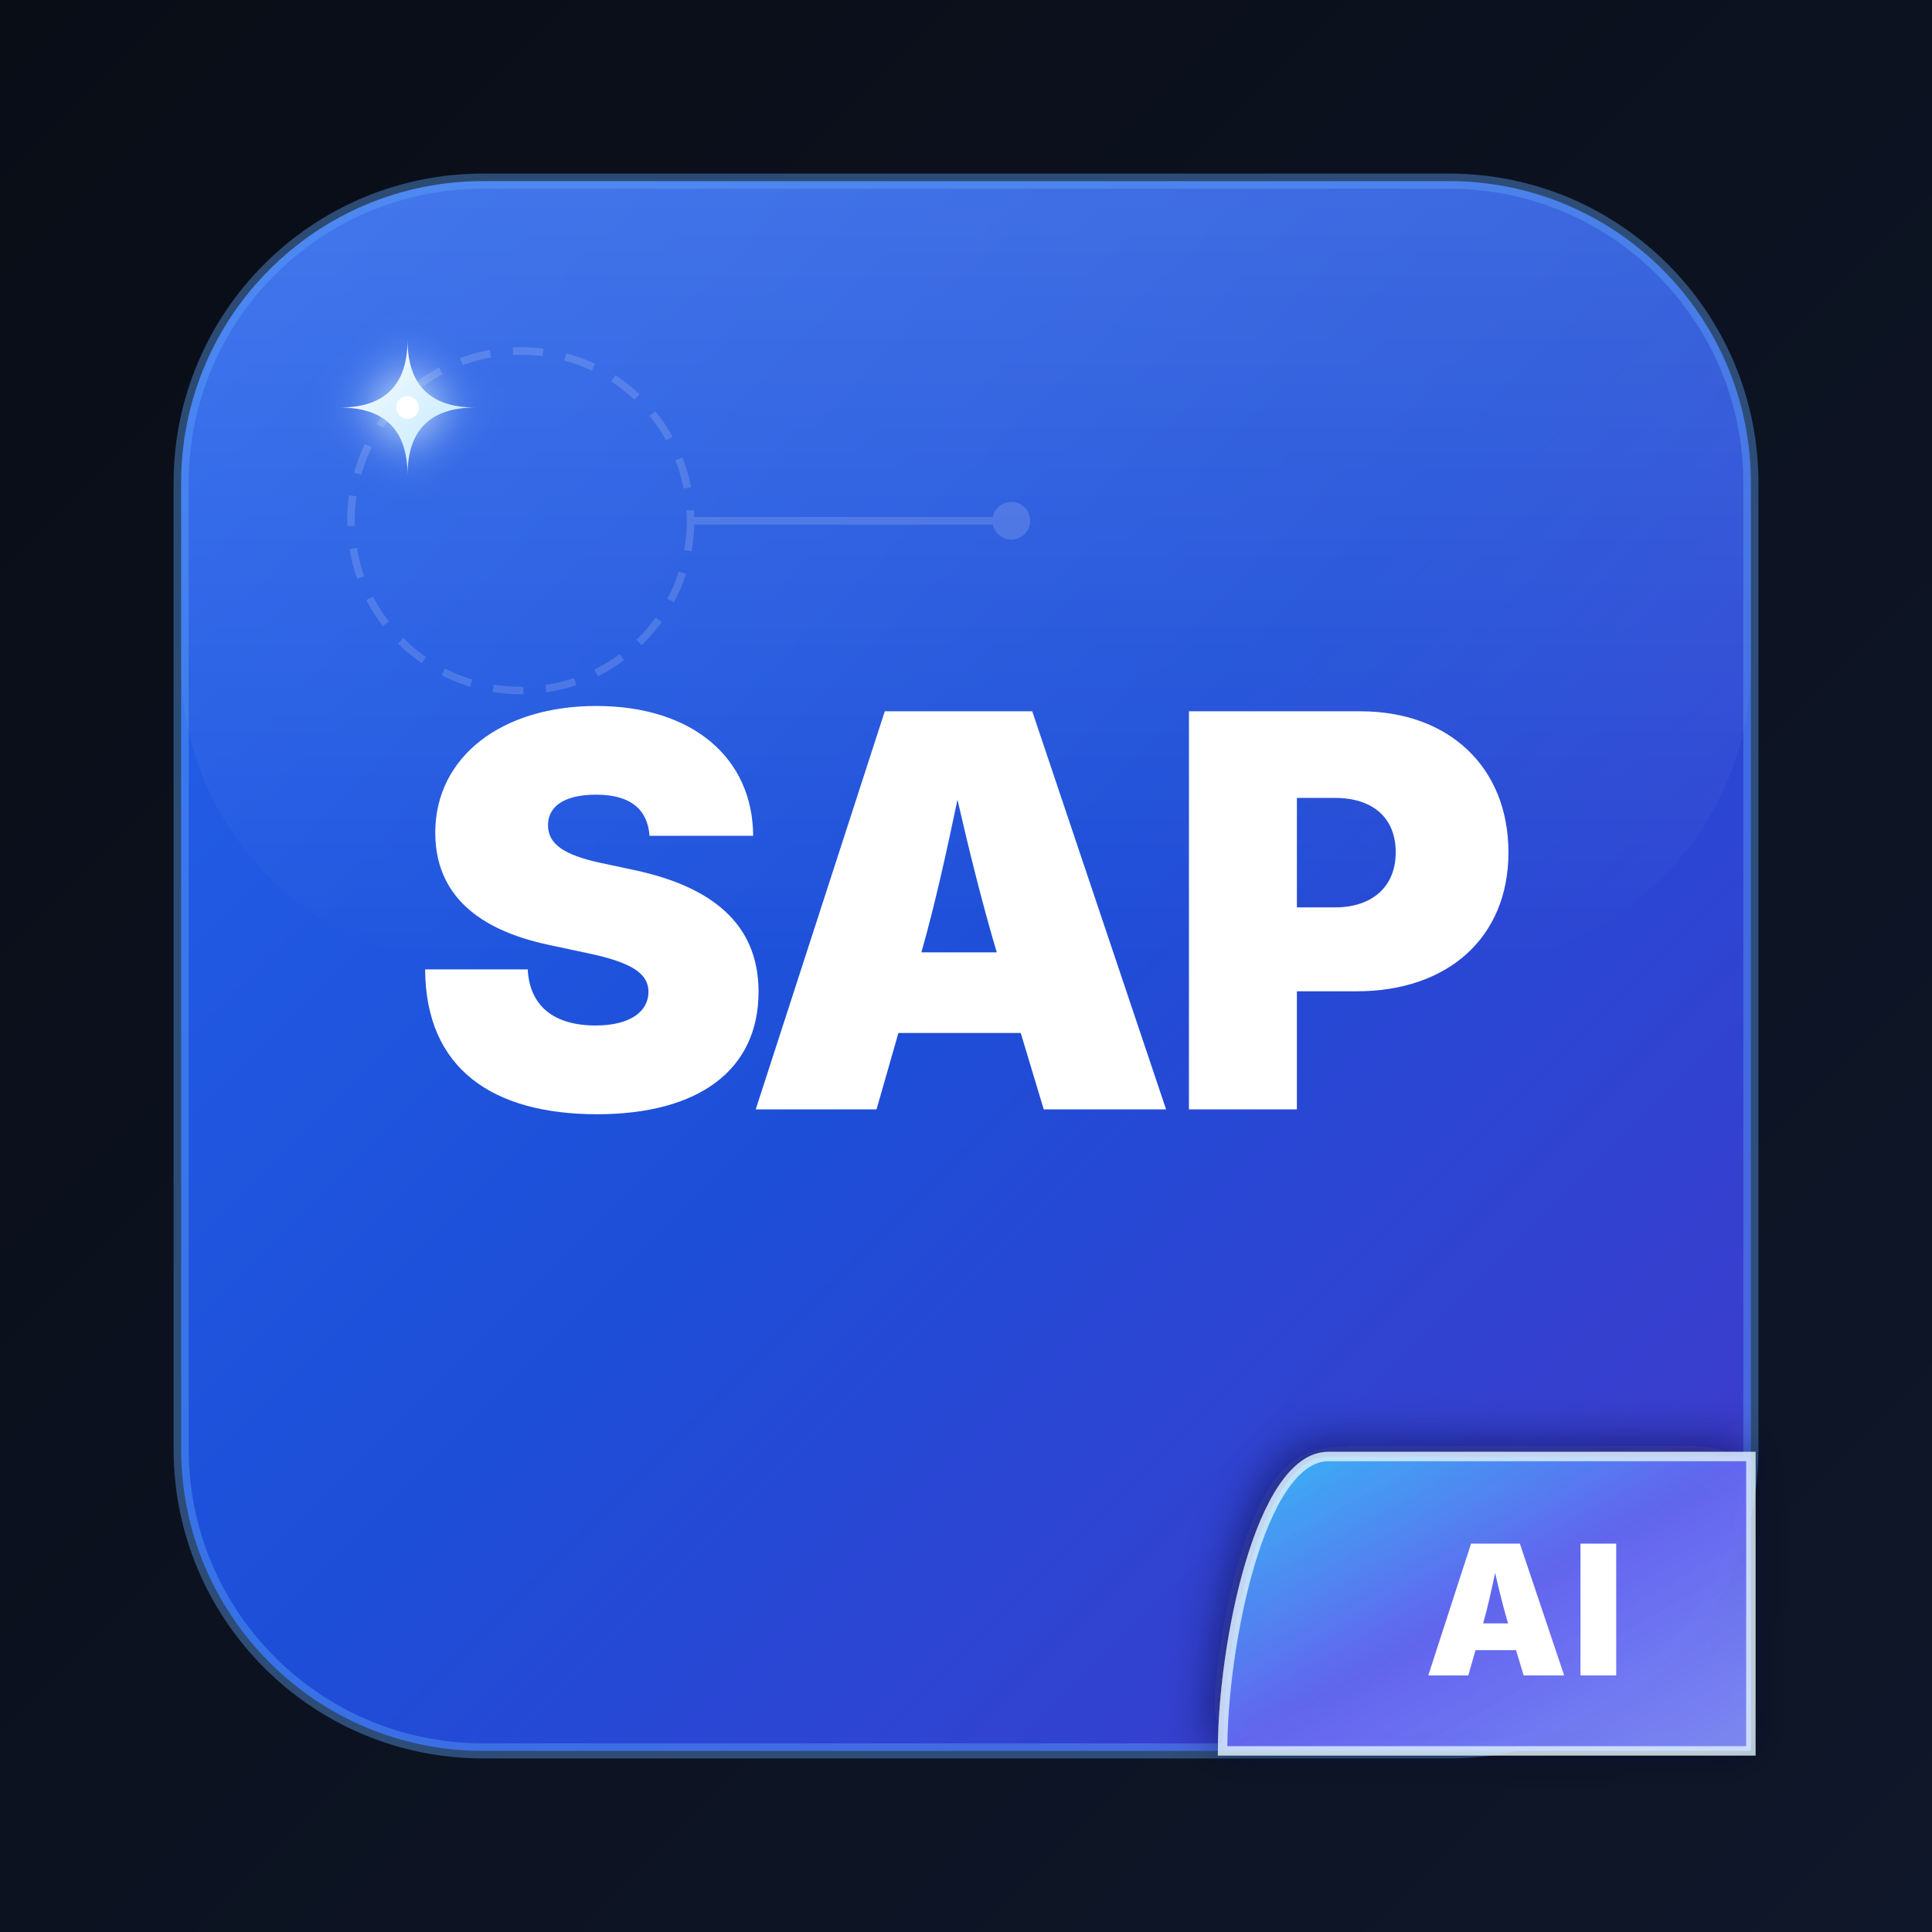
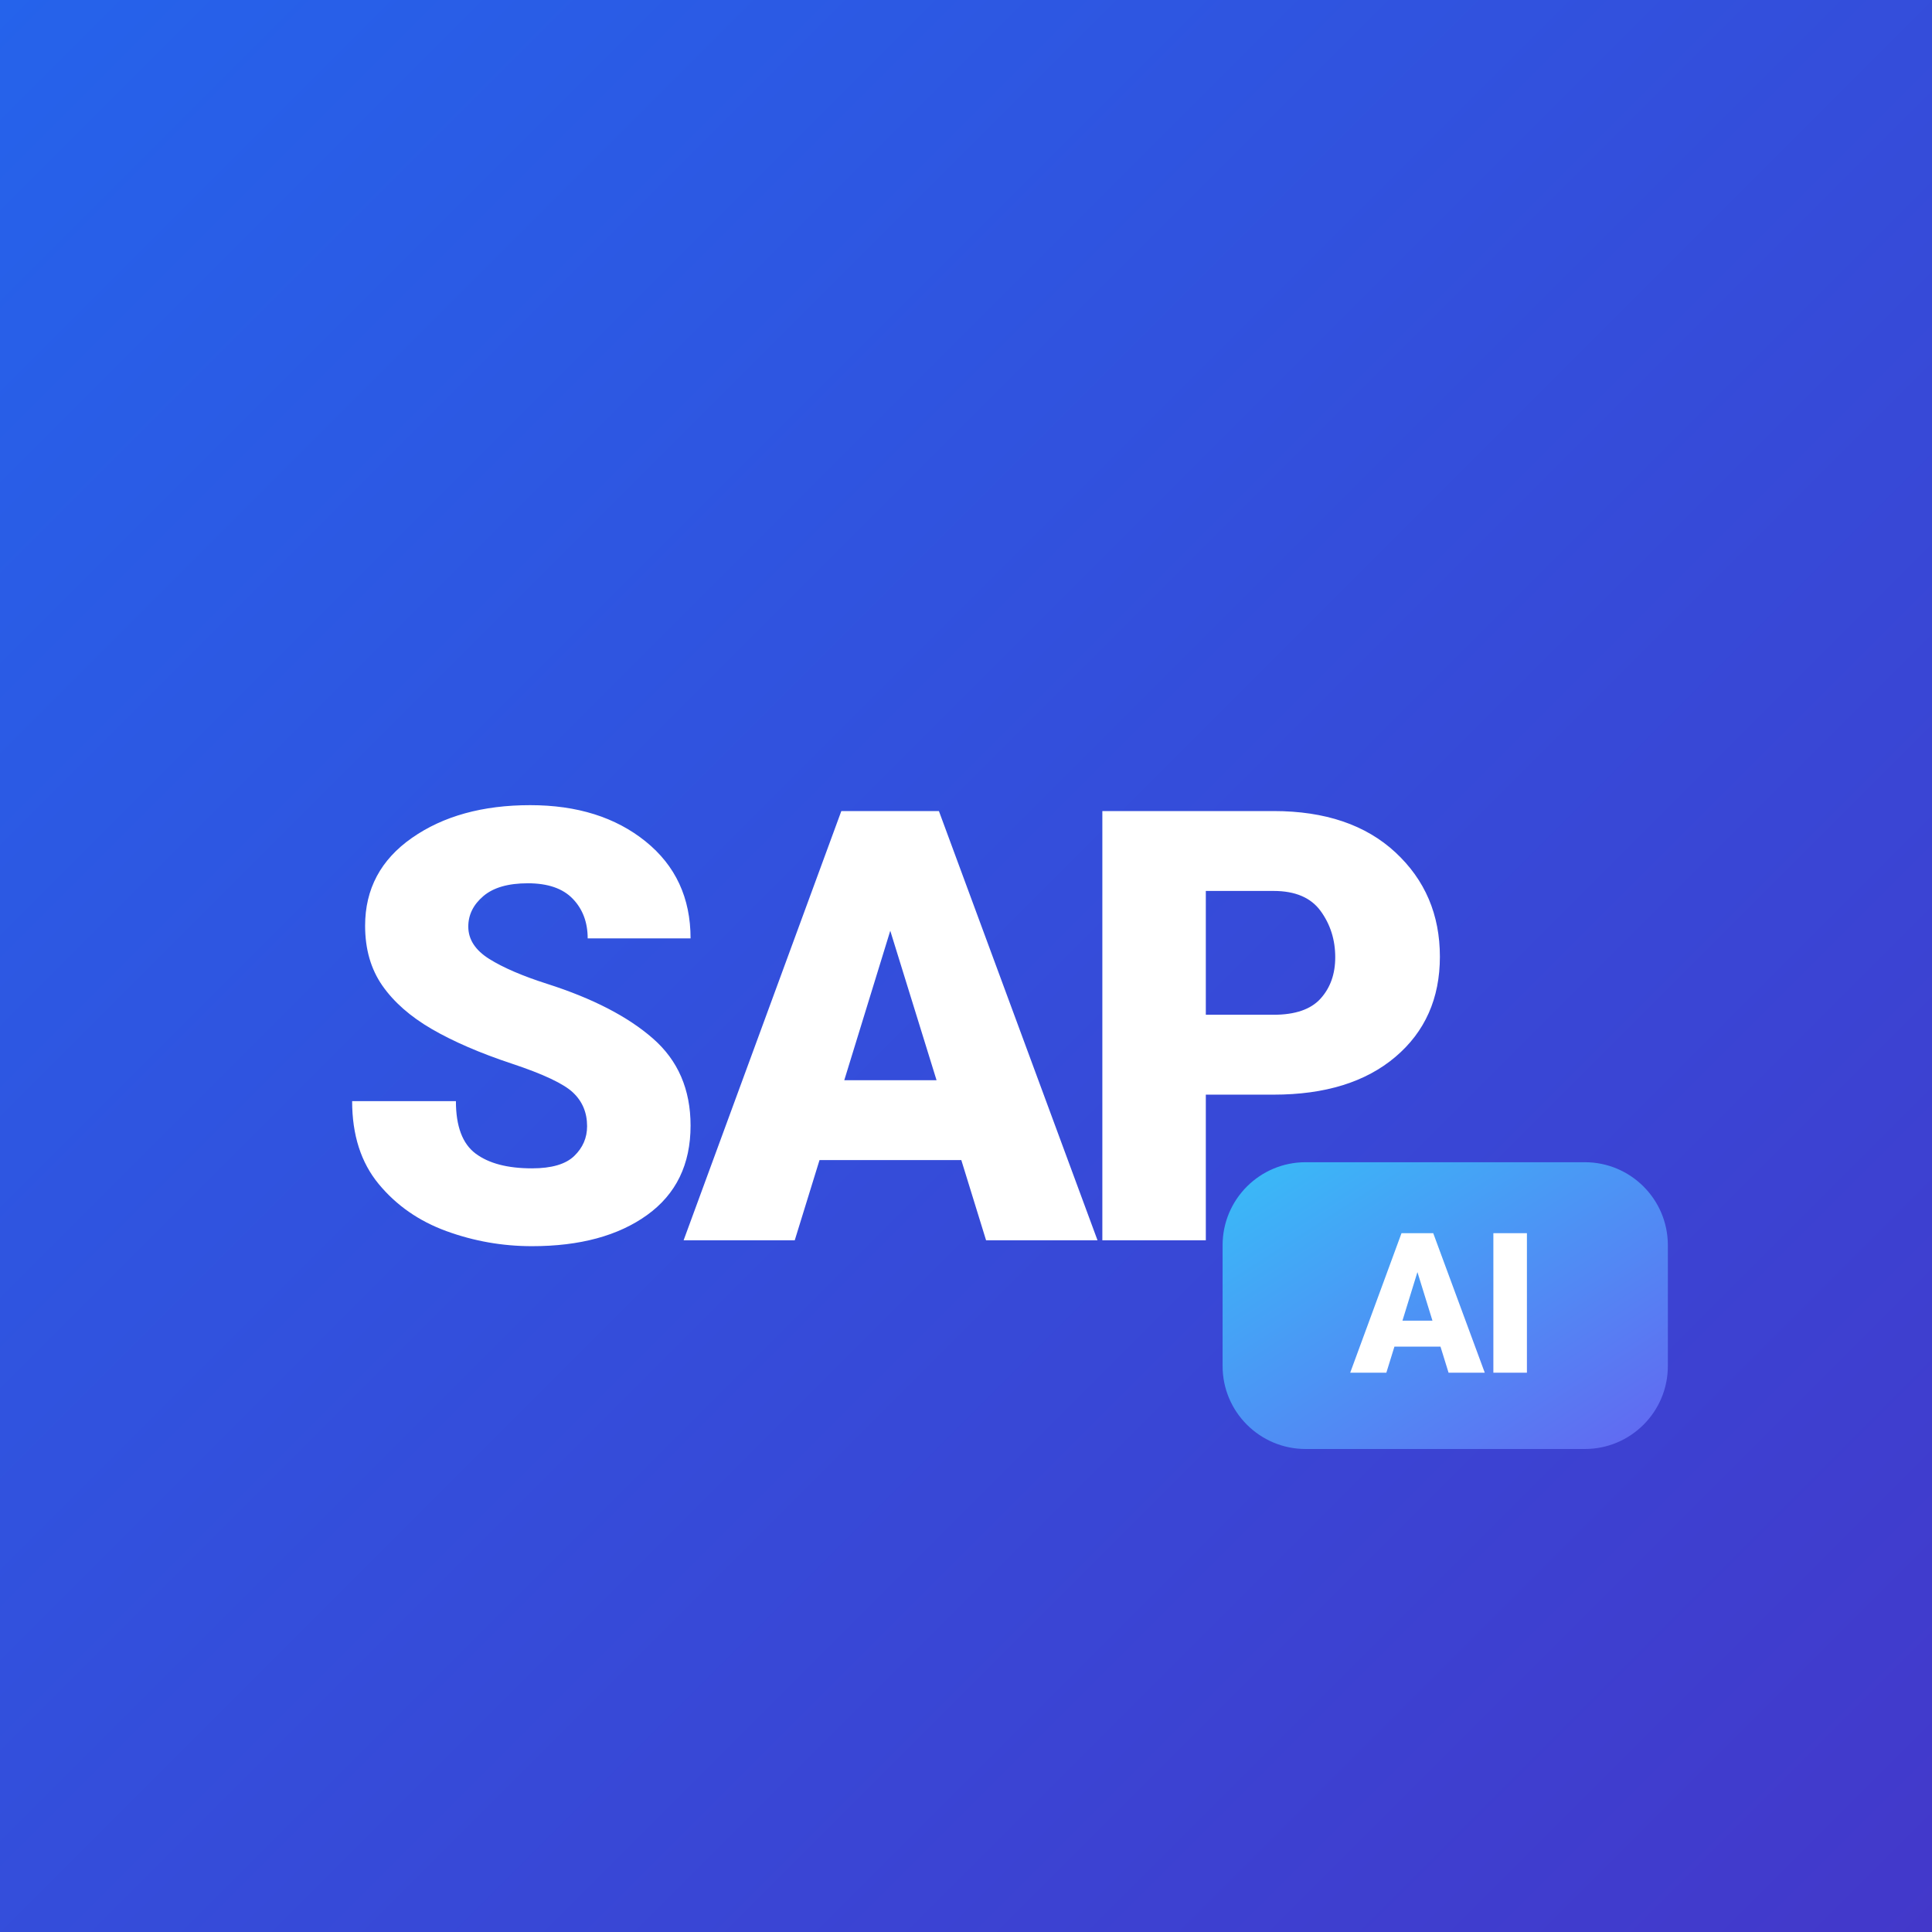
<svg xmlns="http://www.w3.org/2000/svg" viewBox="0 0 512 512" width="512" height="512">
  <defs>
-     <linearGradient id="canvasBg" x1="0%" y1="0%" x2="100%" y2="100%">
-       <stop offset="0%" stop-color="#090D16" />
-       <stop offset="100%" stop-color="#0F172A" />
-     </linearGradient>
-     <linearGradient id="brandGrad" x1="0%" y1="0%" x2="100%" y2="100%">
+     <linearGradient id="bgGrad" x1="0%" y1="0%" x2="100%" y2="100%">
      <stop offset="0%" stop-color="#2563EB" />
-       <stop offset="50%" stop-color="#1D4ED8" />
      <stop offset="100%" stop-color="#4338CA" />
    </linearGradient>
-     <linearGradient id="topShine" x1="0%" y1="0%" x2="0%" y2="100%">
-       <stop offset="0%" stop-color="#FFFFFF" stop-opacity="0.35" />
-       <stop offset="100%" stop-color="#FFFFFF" stop-opacity="0" />
+     <linearGradient id="badgeGrad" x1="0%" y1="0%" x2="100%" y2="100%">
+       <stop offset="0%" stop-color="#38BDF8" />
+       <stop offset="100%" stop-color="#6366F1" />
    </linearGradient>
-     <linearGradient id="aiBadgeGrad" x1="0%" y1="0%" x2="100%" y2="100%">
-       <stop offset="0%" stop-color="#38BDF8" />
-       <stop offset="50%" stop-color="#6366F1" />
-       <stop offset="100%" stop-color="#818CF8" />
-     </linearGradient>
-     <linearGradient id="sparkGrad" x1="0%" y1="0%" x2="100%" y2="100%">
-       <stop offset="0%" stop-color="#FFFFFF" />
-       <stop offset="100%" stop-color="#BAE6FD" />
-     </linearGradient>
-     <filter id="badgeShadow" x="-30%" y="-30%" width="160%" height="160%">
-       <feDropShadow dx="-2" dy="-2" stdDeviation="6" flood-color="#0F172A" flood-opacity="0.6" />
-     </filter>
-     <filter id="sparkGlow" x="-50%" y="-50%" width="200%" height="200%">
-       <feGaussianBlur in="SourceGraphic" stdDeviation="6" result="blur" />
-       <feMerge>
-         <feMergeNode in="blur" />
-         <feMergeNode in="SourceGraphic" />
-       </feMerge>
-     </filter>
  </defs>
-   <rect width="512" height="512" fill="url(#canvasBg)" />
-   <g transform="translate(48, 48)">
-     <rect width="416" height="416" rx="80" fill="url(#brandGrad)" />
-     <rect width="416" height="208" rx="80" fill="url(#topShine)" opacity="0.4" />
-     <rect width="416" height="416" rx="80" fill="none" stroke="#60A5FA" stroke-width="4" stroke-opacity="0.4" />
-     <g opacity="0.15" stroke="#FFFFFF" stroke-width="2">
-       <circle cx="90" cy="90" r="45" fill="none" stroke-dasharray="8,6" />
-       <line x1="135" y1="90" x2="220" y2="90" />
-       <circle cx="220" cy="90" r="4" fill="#FFFFFF" />
-     </g>
-     <g clip-path="url(#cardClip)">
-       <text x="208" y="246" fill="#FFFFFF" font-family="-apple-system, BlinkMacSystemFont, 'SF Pro Display', 'Inter', 'Segoe UI', Roboto, sans-serif" font-weight="900" font-size="145" letter-spacing="-4" text-anchor="middle" style="text-shadow: 0 4px 16px rgba(0,0,0,0.35);">SAP</text>
-     </g>
-     <g transform="translate(60, 60)" filter="url(#sparkGlow)">
-       <path d="M 0 -18 C 0 -6 6 0 18 0 C 6 0 0 6 0 18 C 0 6 -6 0 -18 0 C -6 0 0 -6 0 -18 Z" fill="url(#sparkGrad)" />
-       <circle cx="0" cy="0" r="3" fill="#FFFFFF" />
-     </g>
-     <g transform="translate(276, 338)" filter="url(#badgeShadow)">
-       <path d="M 28 0 L 140 0 L 140 78 L 0 78 C 0 50 10 0 28 0 Z" fill="url(#aiBadgeGrad)" opacity="0.96" />
-       <path d="M 28 0 L 140 0 L 140 78 L 0 78 C 0 50 10 0 28 0 Z" fill="none" stroke="#E0F2FE" stroke-width="2.5" stroke-opacity="0.8" />
-       <text x="80" y="58" fill="#FFFFFF" font-family="-apple-system, BlinkMacSystemFont, 'SF Pro Display', 'Inter', 'Segoe UI', Roboto, sans-serif" font-weight="900" font-size="48" letter-spacing="1" text-anchor="middle" style="text-shadow: 0 2px 8px rgba(0,0,0,0.3);">AI</text>
+   <rect width="512" height="512" fill="url(#bgGrad)" />
+   <g transform="translate(256, 256)">
+     <text x="-18" y="18" fill="#FFFFFF" font-family="-apple-system, BlinkMacSystemFont, 'Segoe UI', Roboto, 'Helvetica Neue', Arial, sans-serif" font-weight="900" font-size="160" letter-spacing="-7" text-anchor="middle" dominant-baseline="central">SAP</text>
+     <g transform="translate(68, 52)">
+       <rect x="0" y="0" width="118" height="76" rx="22" fill="url(#badgeGrad)" />
+       <text x="59" y="38" fill="#FFFFFF" font-family="-apple-system, BlinkMacSystemFont, 'Segoe UI', Roboto, 'Helvetica Neue', Arial, sans-serif" font-weight="900" font-size="52" letter-spacing="-1" text-anchor="middle" dominant-baseline="central">AI</text>
    </g>
  </g>
</svg>
